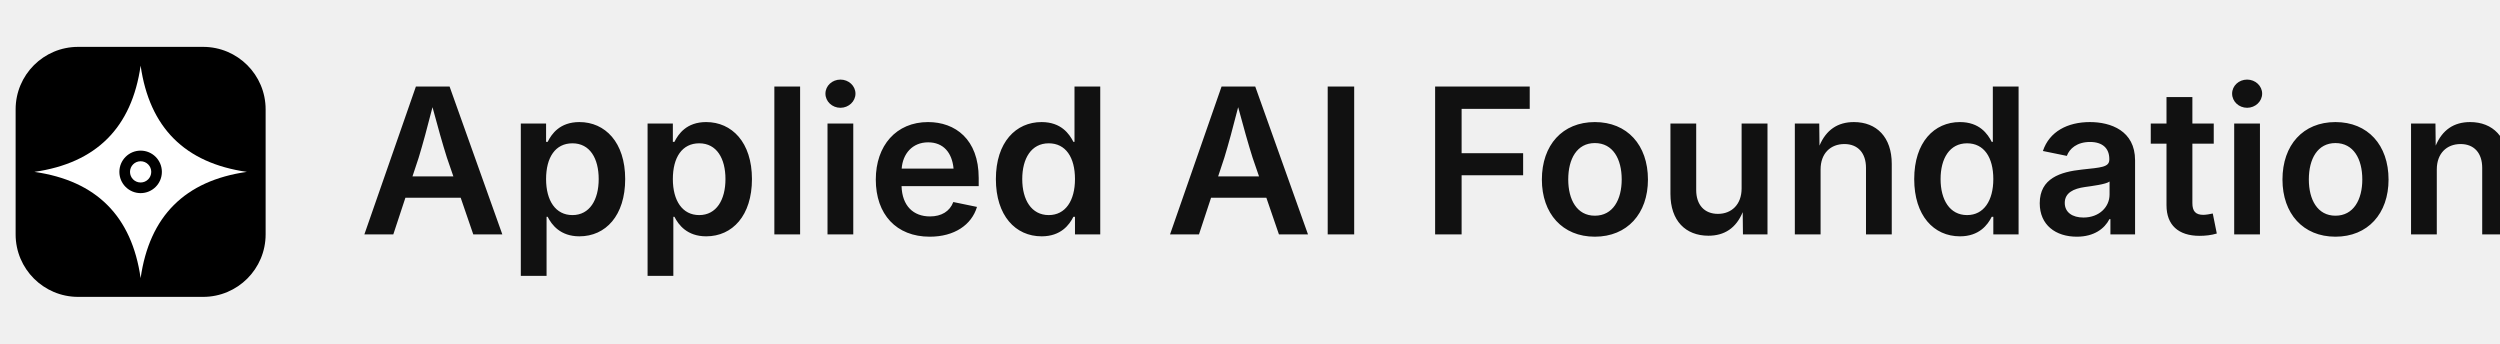
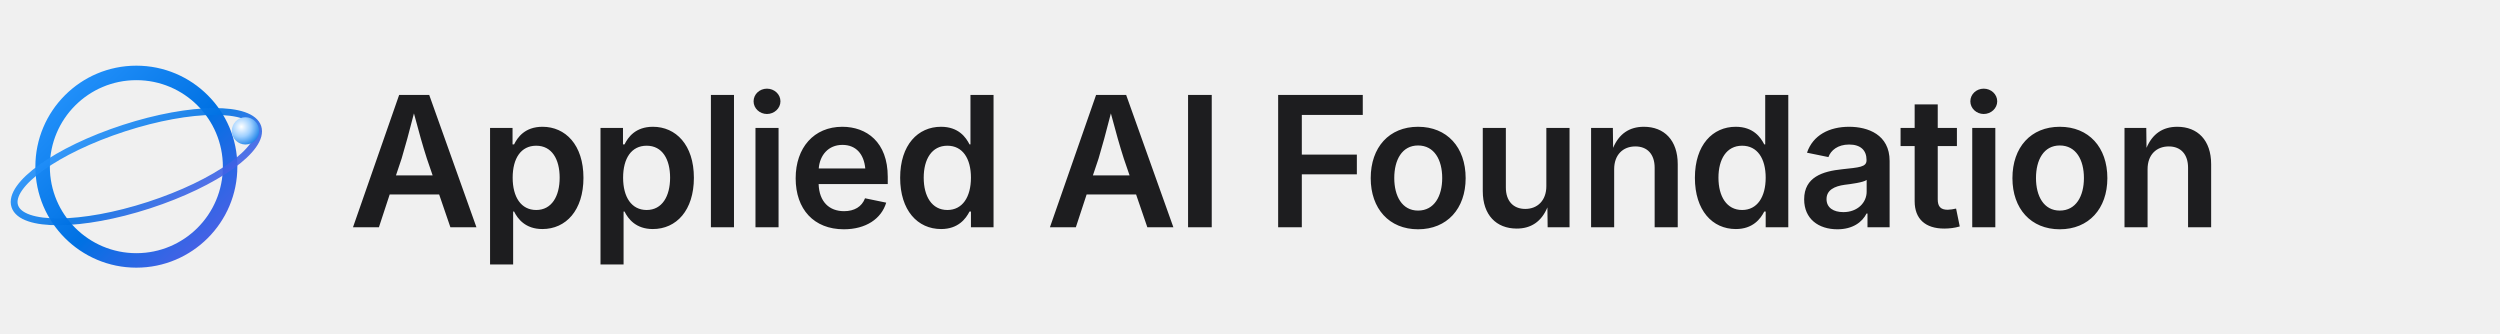
- <svg xmlns="http://www.w3.org/2000/svg" viewBox="0 0 320 44" fill="none">
-   <rect x="2" y="6" width="32" height="32" rx="8" fill="#000000" />
-   <g transform="translate(18 22) scale(0.085)">
-     <path d="M 0 -160 Q 20 -20, 160 0 Q 20 20, 0 160 Q -20 20, -160 0 Q -20 -20, 0 -160 Z" fill="#FFFFFF" />
-     <circle cx="0" cy="0" r="32" fill="#000000" />
-     <circle cx="0" cy="0" r="16" fill="#FFFFFF" />
+ <svg xmlns="http://www.w3.org/2000/svg" viewBox="0 0 330 44" fill="none">
+   <defs>
+     <linearGradient id="g" x1="0" y1="0" x2="1" y2="1">
+       <stop offset="0" stop-color="#2997ff" />
+       <stop offset=".55" stop-color="#0071e3" />
+       <stop offset="1" stop-color="#5e5ce6" />
+     </linearGradient>
+     <radialGradient id="dot" cx=".35" cy=".35" r=".8">
+       <stop offset="0" stop-color="#ffffff" />
+       <stop offset=".45" stop-color="#9fd0ff" />
+       <stop offset="1" stop-color="#0071e3" />
+     </radialGradient>
+   </defs>
+   <g transform="translate(0 4) scale(0.5625)">
+     <circle cx="32" cy="32" r="22" fill="none" stroke="url(#g)" stroke-width="3.4" />
+     <ellipse cx="32" cy="32" rx="30" ry="9.5" fill="none" stroke="url(#g)" stroke-width="1.6" transform="rotate(-18 32 32)" opacity=".9" />
+     <line x1="12" y1="32" x2="52" y2="32" stroke="url(#g)" stroke-width="1.2" opacity=".55" />
+     <circle cx="57.6" cy="23.6" r="3.2" fill="url(#dot)" />
  </g>
-   <text x="46" y="30" font-family="-apple-system, BlinkMacSystemFont, 'SF Pro Display', system-ui, sans-serif" font-size="26" font-weight="600" fill="#111111">Applied AI Foundation</text>
+   <text x="46" y="30" font-family="-apple-system, BlinkMacSystemFont, 'SF Pro Display', 'Inter', system-ui, sans-serif" font-size="24" font-weight="600" letter-spacing="-0.4" fill="#1d1d1f">Applied AI Foundation</text>
</svg>
